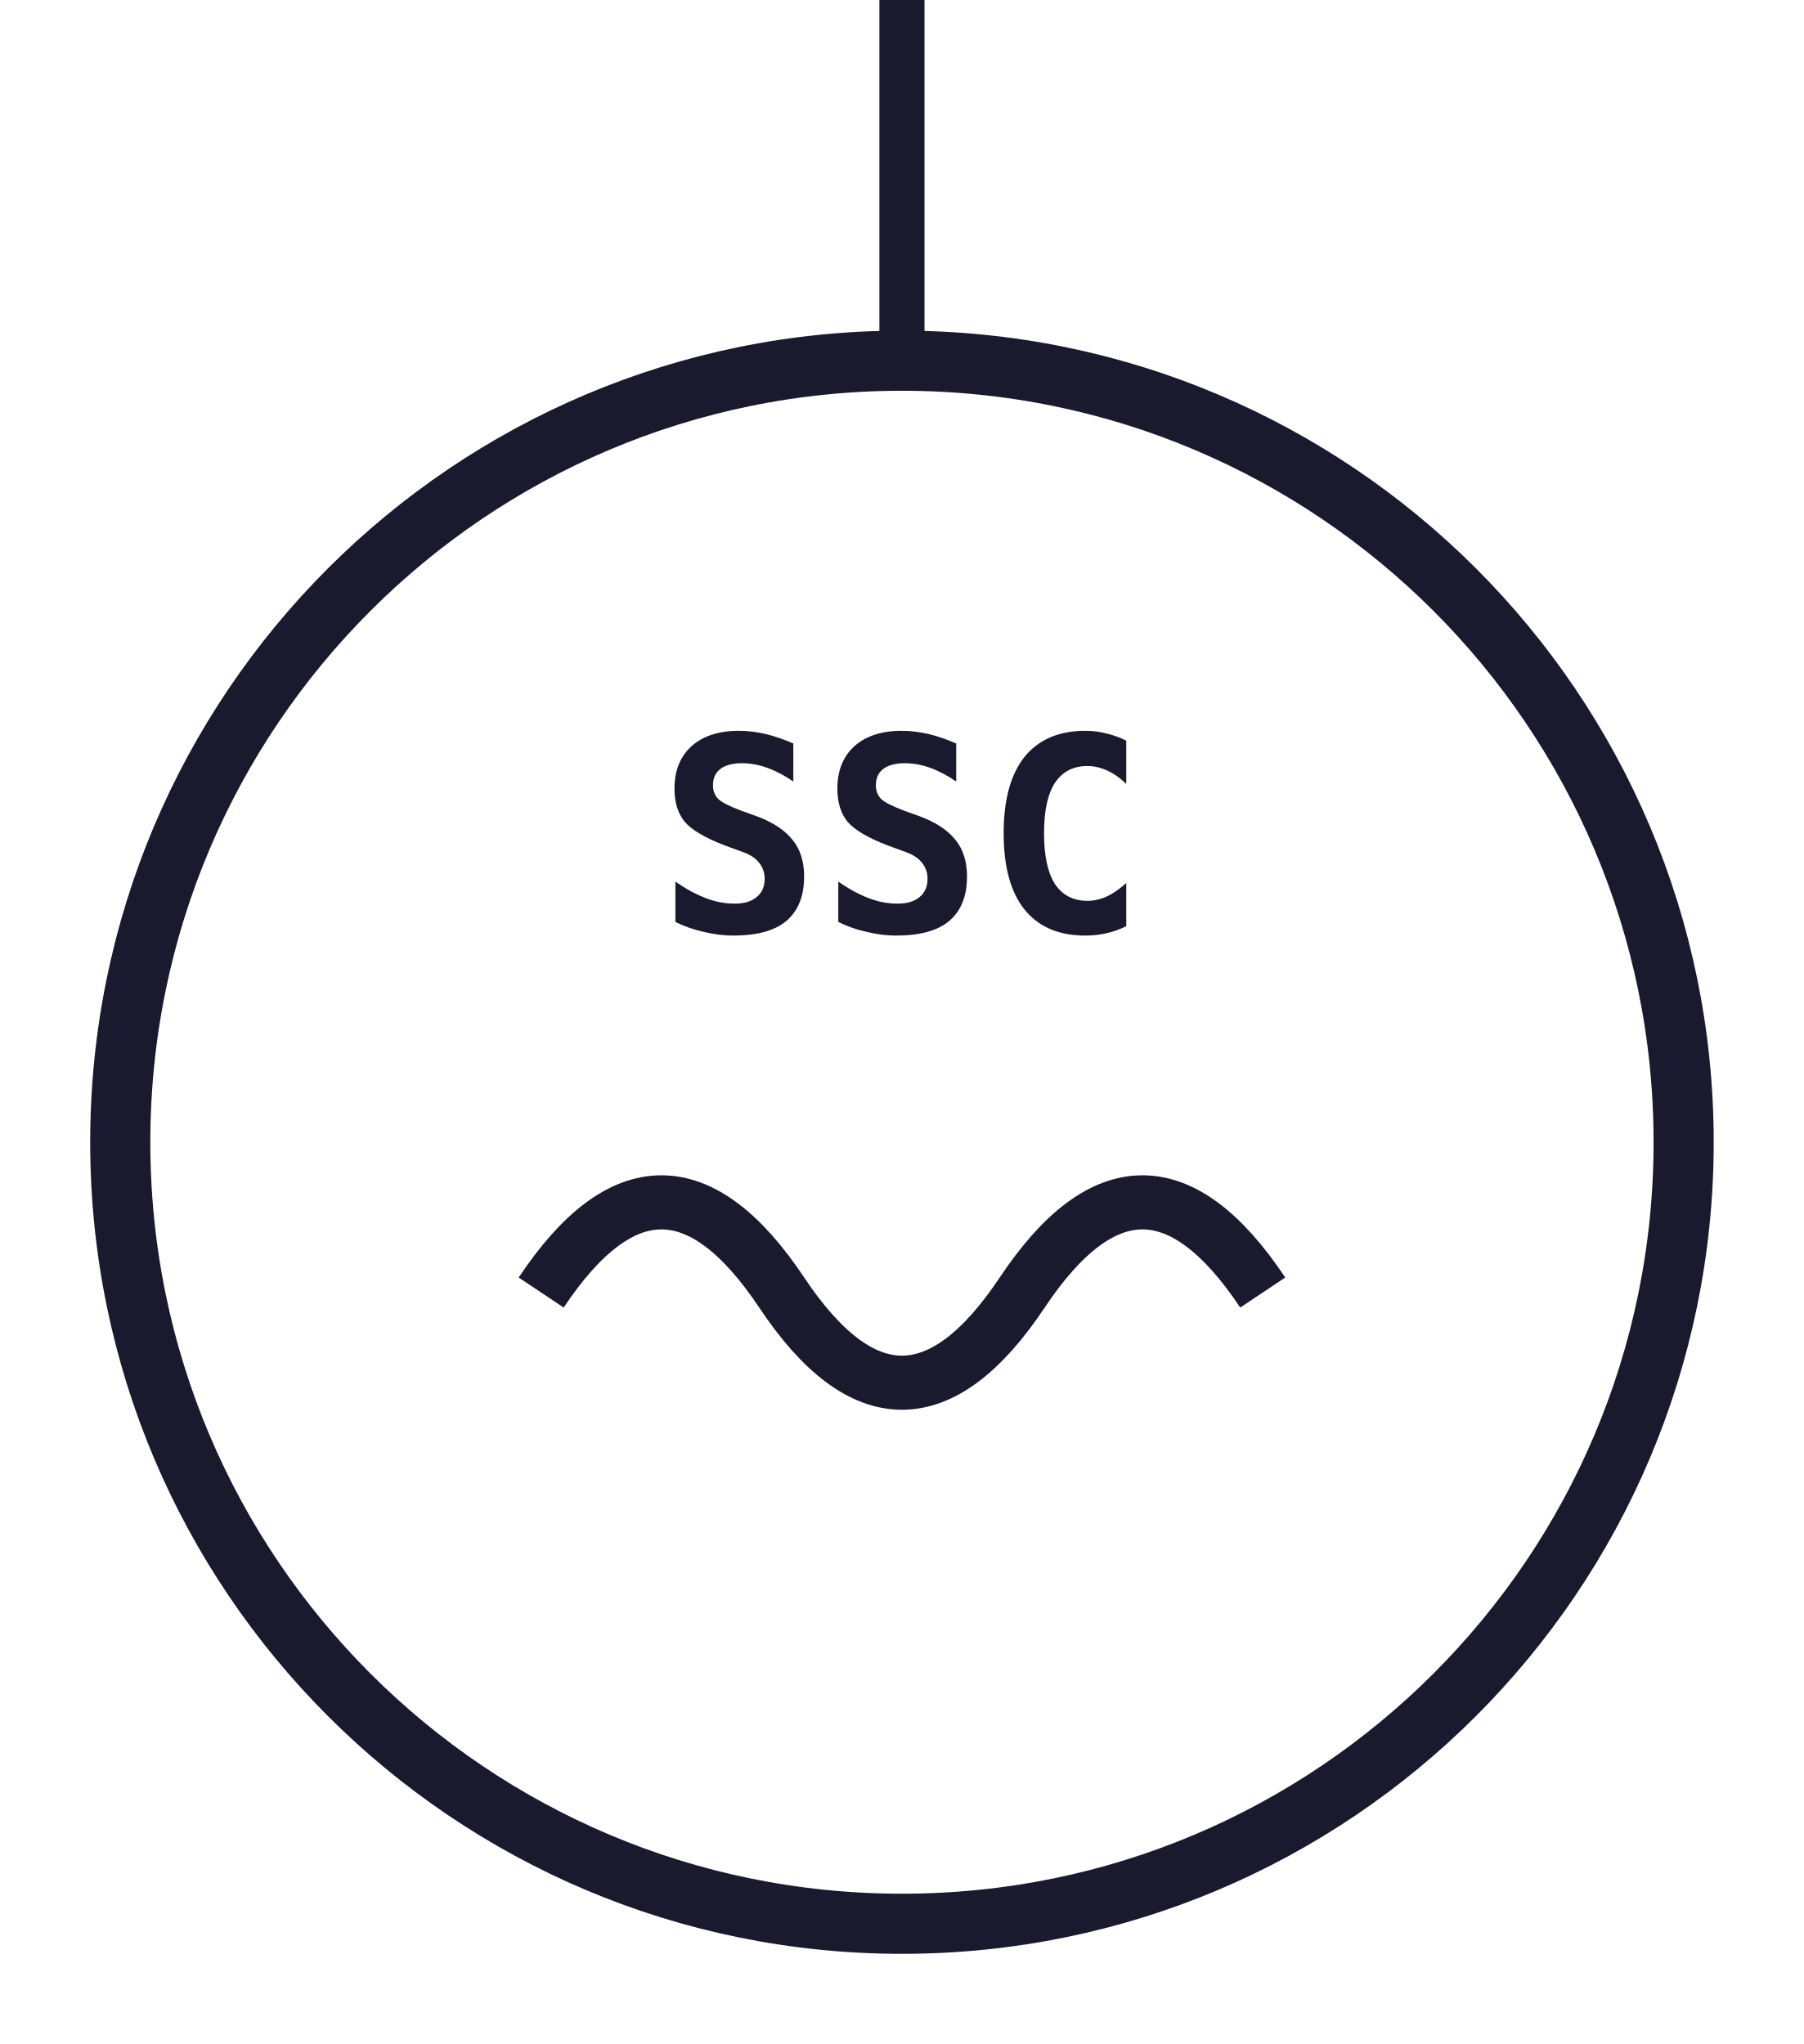
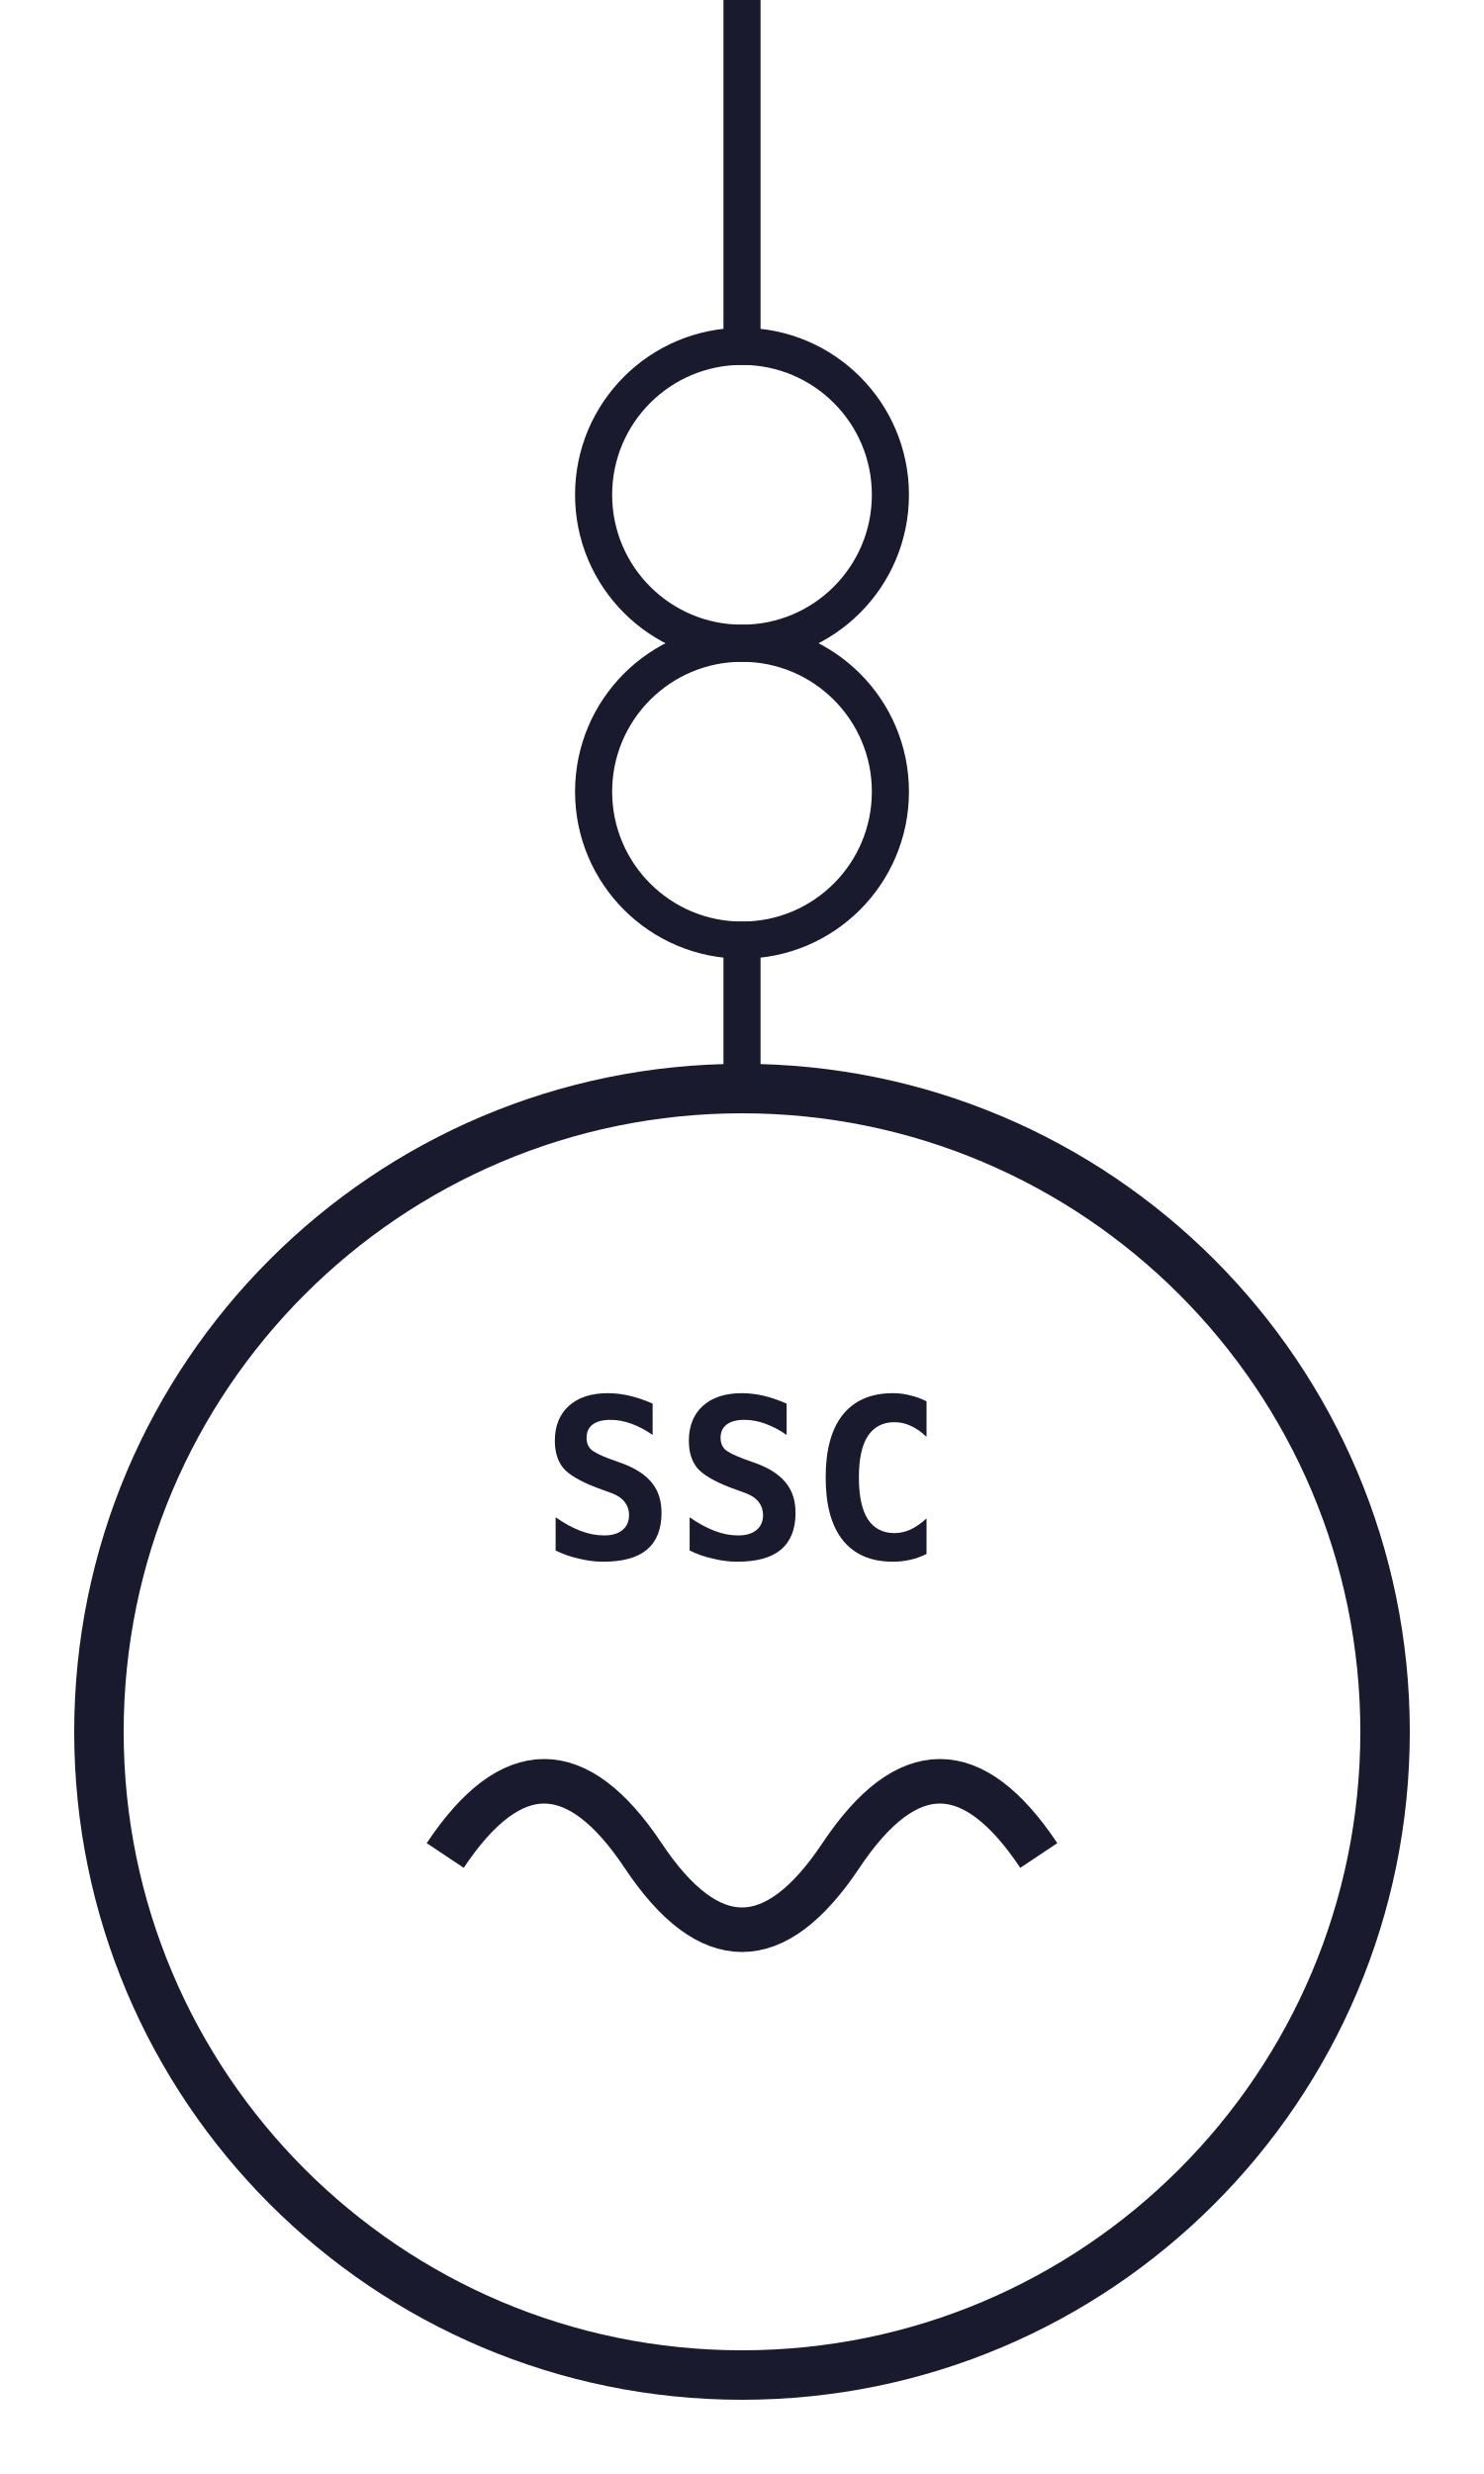
- <svg xmlns="http://www.w3.org/2000/svg" viewBox="-30 -38 60 68">
+ <svg xmlns="http://www.w3.org/2000/svg" viewBox="-30 -70 60 100">
+   <line x1="0" y1="-70" x2="0" y2="-56" stroke="#1a1a2e" stroke-width="1.5" stroke-linecap="square" />
+   <circle cx="0" cy="-50" r="6" fill="none" stroke="#1a1a2e" stroke-width="1.5" />
+   <circle cx="0" cy="-38" r="6" fill="none" stroke="#1a1a2e" stroke-width="1.5" />
+   <line x1="0" y1="-32" x2="0" y2="-26" stroke="#1a1a2e" stroke-width="1.5" stroke-linecap="square" />
  <circle cx="0" cy="0" r="26" fill="none" stroke="#1a1a2e" stroke-width="2" />
  <text x="0" y="-7" text-anchor="middle" font-family="monospace" font-size="9" font-weight="bold" fill="#1a1a2e">SSC</text>
  <path d="M-12 5 Q-8 -1 -4 5 Q0 11 4 5 Q8 -1 12 5" fill="none" stroke="#1a1a2e" stroke-width="1.8" />
-   <line x1="0" y1="-26" x2="0" y2="-38" stroke="#1a1a2e" stroke-width="1.5" stroke-linecap="square" />
</svg>
